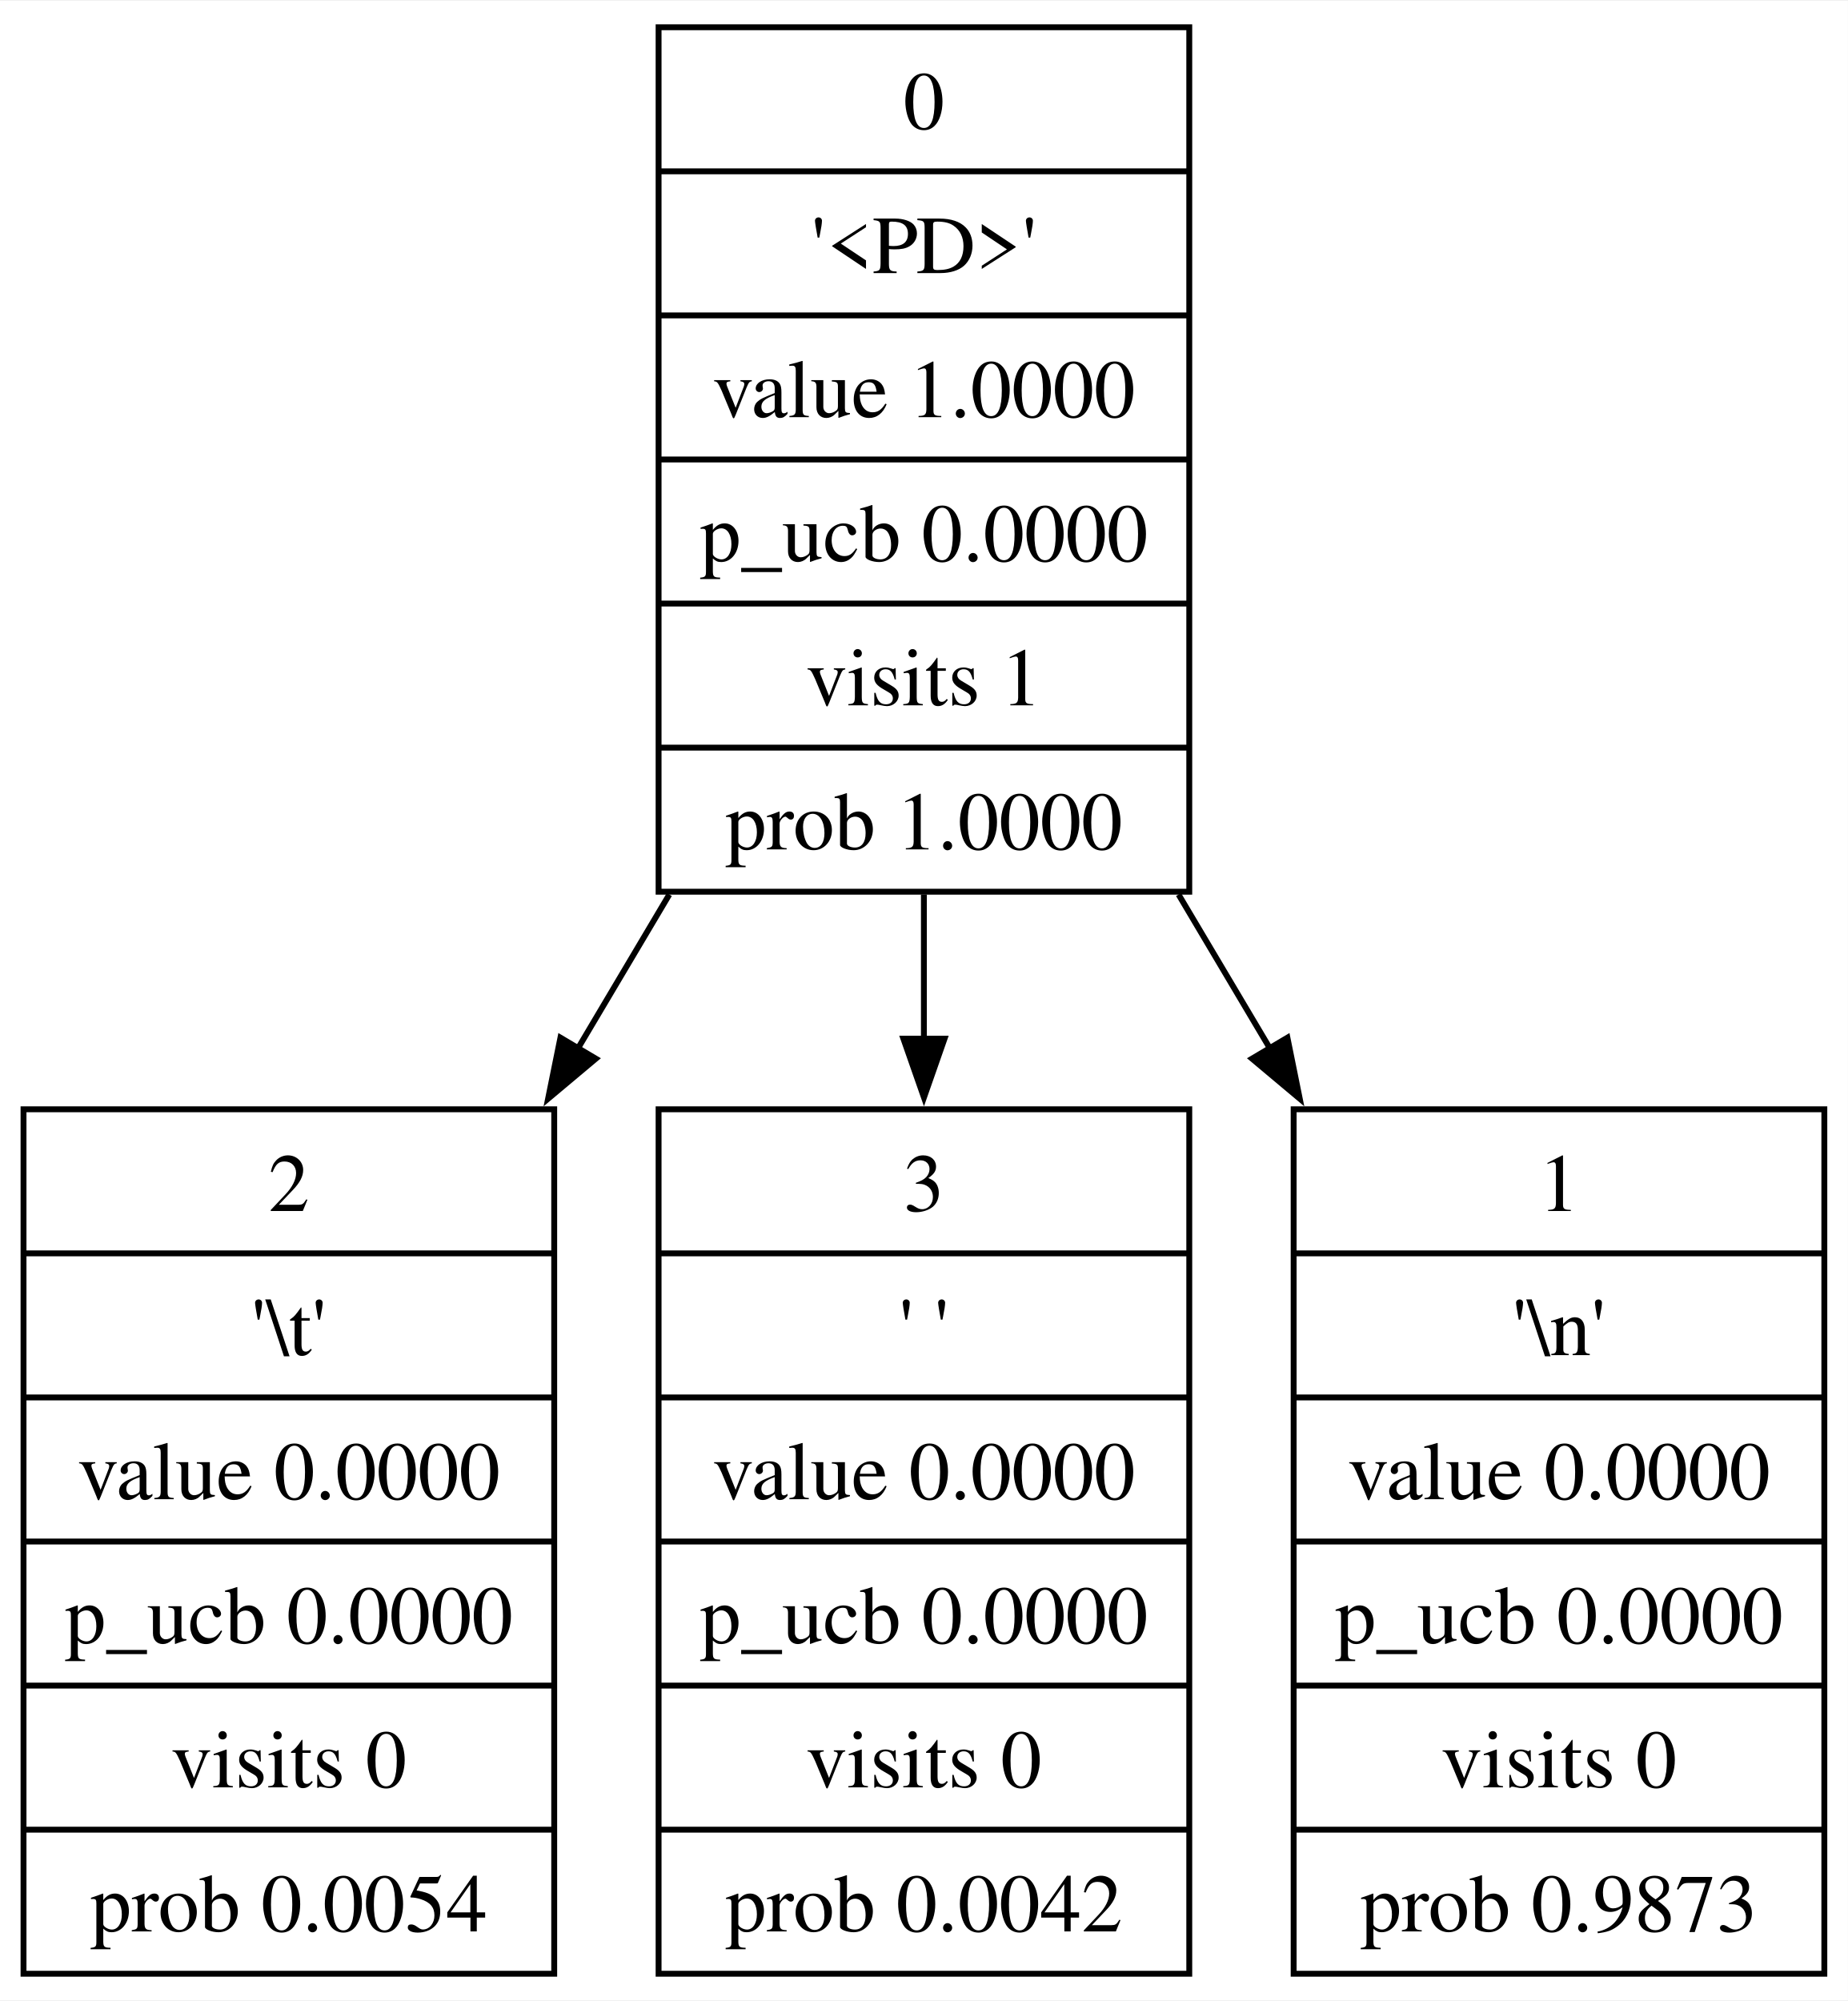
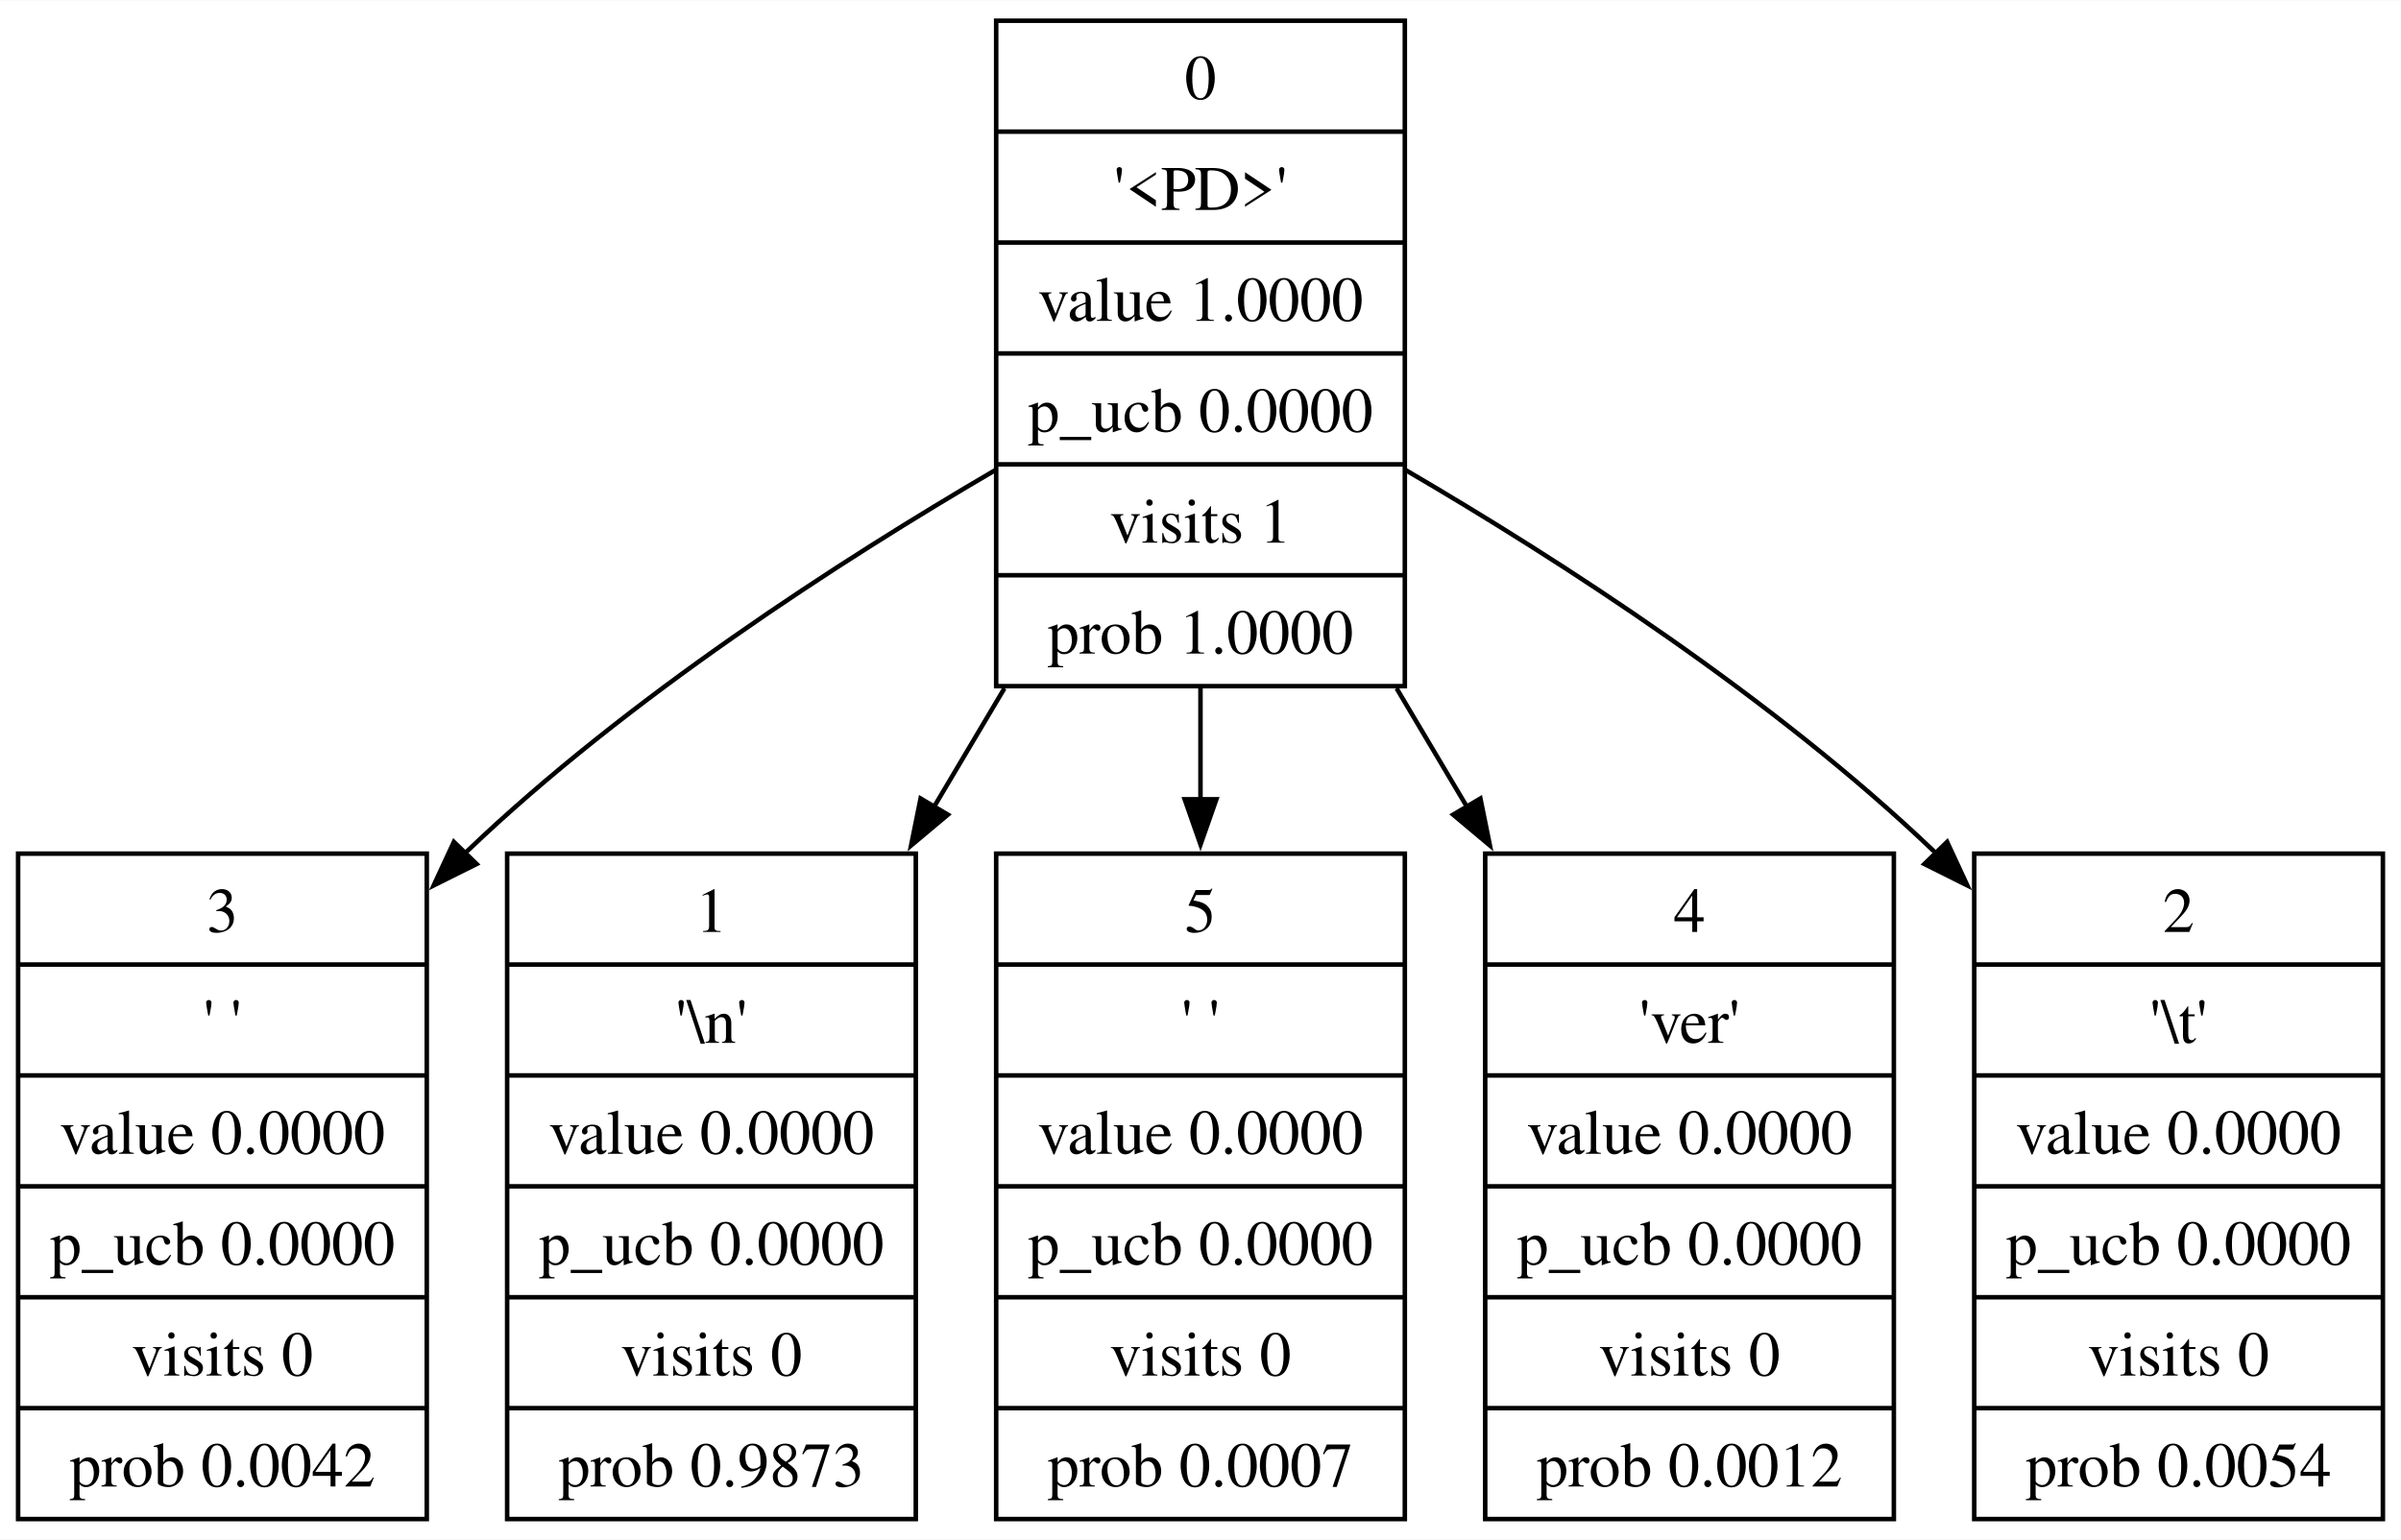
- <svg xmlns="http://www.w3.org/2000/svg" width="314pt" height="340pt" viewBox="0.00 0.00 314.25 340.00">
+ <svg xmlns="http://www.w3.org/2000/svg" width="530pt" height="340pt" viewBox="0.00 0.00 530.25 340.00">
  <g id="graph0" class="graph" transform="scale(1 1) rotate(0) translate(4 336)">
-     <polygon fill="white" stroke="none" points="-4,4 -4,-336 310.25,-336 310.25,4 -4,4" />
+     <polygon fill="white" stroke="none" points="-4,4 -4,-336 526.25,-336 526.25,4 -4,4" />
    <g id="node1" class="node">
      <polygon fill="none" stroke="black" points="0,-0.5 0,-147.5 90.25,-147.5 90.25,-0.5 0,-0.5" />
-       <text text-anchor="middle" x="45.12" y="-130.2" font-family="Times,serif" font-size="14.00">2</text>
+       <text text-anchor="middle" x="45.12" y="-130.2" font-family="Times,serif" font-size="14.00">3</text>
      <polyline fill="none" stroke="black" points="0,-123 90.25,-123" />
-       <text text-anchor="middle" x="45.12" y="-105.7" font-family="Times,serif" font-size="14.00">'\t'</text>
+       <text text-anchor="middle" x="45.12" y="-105.7" font-family="Times,serif" font-size="14.00">' '</text>
      <polyline fill="none" stroke="black" points="0,-98.5 90.25,-98.5" />
      <text text-anchor="middle" x="45.12" y="-81.2" font-family="Times,serif" font-size="14.00">value 0.0000</text>
      <polyline fill="none" stroke="black" points="0,-74 90.25,-74" />
      <text text-anchor="middle" x="45.12" y="-56.7" font-family="Times,serif" font-size="14.00">p_ucb 0.0000</text>
      <polyline fill="none" stroke="black" points="0,-49.5 90.25,-49.5" />
      <text text-anchor="middle" x="45.12" y="-32.2" font-family="Times,serif" font-size="14.00">visits 0</text>
      <polyline fill="none" stroke="black" points="0,-25 90.25,-25" />
-       <text text-anchor="middle" x="45.12" y="-7.7" font-family="Times,serif" font-size="14.00">prob 0.0054</text>
+       <text text-anchor="middle" x="45.12" y="-7.7" font-family="Times,serif" font-size="14.00">prob 0.0042</text>
    </g>
    <g id="node2" class="node">
      <polygon fill="none" stroke="black" points="108,-0.5 108,-147.5 198.25,-147.5 198.25,-0.5 108,-0.5" />
-       <text text-anchor="middle" x="153.12" y="-130.2" font-family="Times,serif" font-size="14.00">3</text>
+       <text text-anchor="middle" x="153.12" y="-130.2" font-family="Times,serif" font-size="14.00">1</text>
      <polyline fill="none" stroke="black" points="108,-123 198.25,-123" />
-       <text text-anchor="middle" x="153.12" y="-105.7" font-family="Times,serif" font-size="14.00">' '</text>
+       <text text-anchor="middle" x="153.12" y="-105.7" font-family="Times,serif" font-size="14.00">'\n'</text>
      <polyline fill="none" stroke="black" points="108,-98.5 198.25,-98.5" />
      <text text-anchor="middle" x="153.12" y="-81.2" font-family="Times,serif" font-size="14.00">value 0.0000</text>
      <polyline fill="none" stroke="black" points="108,-74 198.25,-74" />
      <text text-anchor="middle" x="153.12" y="-56.7" font-family="Times,serif" font-size="14.00">p_ucb 0.0000</text>
      <polyline fill="none" stroke="black" points="108,-49.5 198.25,-49.5" />
      <text text-anchor="middle" x="153.12" y="-32.2" font-family="Times,serif" font-size="14.00">visits 0</text>
      <polyline fill="none" stroke="black" points="108,-25 198.25,-25" />
-       <text text-anchor="middle" x="153.12" y="-7.7" font-family="Times,serif" font-size="14.00">prob 0.0042</text>
+       <text text-anchor="middle" x="153.12" y="-7.7" font-family="Times,serif" font-size="14.00">prob 0.9873</text>
    </g>
    <g id="node3" class="node">
-       <polygon fill="none" stroke="black" points="108,-184.5 108,-331.5 198.25,-331.5 198.25,-184.5 108,-184.5" />
-       <text text-anchor="middle" x="153.12" y="-314.2" font-family="Times,serif" font-size="14.00">0</text>
-       <polyline fill="none" stroke="black" points="108,-307 198.25,-307" />
-       <text text-anchor="middle" x="153.12" y="-289.7" font-family="Times,serif" font-size="14.00">'&lt;PD&gt;'</text>
-       <polyline fill="none" stroke="black" points="108,-282.5 198.25,-282.5" />
-       <text text-anchor="middle" x="153.12" y="-265.2" font-family="Times,serif" font-size="14.00">value 1.0000</text>
-       <polyline fill="none" stroke="black" points="108,-258 198.25,-258" />
-       <text text-anchor="middle" x="153.12" y="-240.7" font-family="Times,serif" font-size="14.00">p_ucb 0.0000</text>
-       <polyline fill="none" stroke="black" points="108,-233.5 198.25,-233.5" />
-       <text text-anchor="middle" x="153.12" y="-216.2" font-family="Times,serif" font-size="14.00">visits 1</text>
-       <polyline fill="none" stroke="black" points="108,-209 198.25,-209" />
-       <text text-anchor="middle" x="153.12" y="-191.7" font-family="Times,serif" font-size="14.00">prob 1.0000</text>
-     </g>
-     <g id="edge1" class="edge">
-       <path fill="none" stroke="black" d="M109.82,-184.02C104.7,-175.4 99.45,-166.55 94.26,-157.81" />
-       <polygon fill="black" stroke="black" points="97.33,-156.11 89.21,-149.3 91.31,-159.68 97.33,-156.11" />
-     </g>
-     <g id="edge3" class="edge">
-       <path fill="none" stroke="black" d="M153.12,-184.02C153.12,-175.96 153.12,-167.69 153.12,-159.5" />
-       <polygon fill="black" stroke="black" points="156.63,-159.51 153.13,-149.51 149.63,-159.51 156.63,-159.51" />
-     </g>
-     <g id="node4" class="node">
      <polygon fill="none" stroke="black" points="216,-0.5 216,-147.5 306.25,-147.5 306.25,-0.5 216,-0.5" />
-       <text text-anchor="middle" x="261.12" y="-130.2" font-family="Times,serif" font-size="14.00">1</text>
+       <text text-anchor="middle" x="261.12" y="-130.2" font-family="Times,serif" font-size="14.00">5</text>
      <polyline fill="none" stroke="black" points="216,-123 306.25,-123" />
-       <text text-anchor="middle" x="261.12" y="-105.7" font-family="Times,serif" font-size="14.00">'\n'</text>
+       <text text-anchor="middle" x="261.12" y="-105.7" font-family="Times,serif" font-size="14.00">' '</text>
      <polyline fill="none" stroke="black" points="216,-98.5 306.25,-98.5" />
      <text text-anchor="middle" x="261.12" y="-81.2" font-family="Times,serif" font-size="14.00">value 0.0000</text>
      <polyline fill="none" stroke="black" points="216,-74 306.25,-74" />
      <text text-anchor="middle" x="261.12" y="-56.7" font-family="Times,serif" font-size="14.00">p_ucb 0.0000</text>
      <polyline fill="none" stroke="black" points="216,-49.5 306.25,-49.5" />
      <text text-anchor="middle" x="261.12" y="-32.2" font-family="Times,serif" font-size="14.00">visits 0</text>
      <polyline fill="none" stroke="black" points="216,-25 306.25,-25" />
-       <text text-anchor="middle" x="261.12" y="-7.7" font-family="Times,serif" font-size="14.00">prob 0.9873</text>
+       <text text-anchor="middle" x="261.12" y="-7.7" font-family="Times,serif" font-size="14.00">prob 0.0007</text>
+     </g>
+     <g id="node4" class="node">
+       <polygon fill="none" stroke="black" points="324,-0.5 324,-147.5 414.25,-147.5 414.25,-0.5 324,-0.5" />
+       <text text-anchor="middle" x="369.12" y="-130.2" font-family="Times,serif" font-size="14.00">4</text>
+       <polyline fill="none" stroke="black" points="324,-123 414.25,-123" />
+       <text text-anchor="middle" x="369.12" y="-105.7" font-family="Times,serif" font-size="14.00">'ver'</text>
+       <polyline fill="none" stroke="black" points="324,-98.5 414.25,-98.5" />
+       <text text-anchor="middle" x="369.12" y="-81.2" font-family="Times,serif" font-size="14.00">value 0.0000</text>
+       <polyline fill="none" stroke="black" points="324,-74 414.25,-74" />
+       <text text-anchor="middle" x="369.12" y="-56.7" font-family="Times,serif" font-size="14.00">p_ucb 0.0000</text>
+       <polyline fill="none" stroke="black" points="324,-49.5 414.25,-49.5" />
+       <text text-anchor="middle" x="369.12" y="-32.2" font-family="Times,serif" font-size="14.00">visits 0</text>
+       <polyline fill="none" stroke="black" points="324,-25 414.25,-25" />
+       <text text-anchor="middle" x="369.12" y="-7.7" font-family="Times,serif" font-size="14.00">prob 0.0012</text>
+     </g>
+     <g id="node5" class="node">
+       <polygon fill="none" stroke="black" points="432,-0.5 432,-147.5 522.25,-147.5 522.25,-0.5 432,-0.5" />
+       <text text-anchor="middle" x="477.12" y="-130.2" font-family="Times,serif" font-size="14.00">2</text>
+       <polyline fill="none" stroke="black" points="432,-123 522.25,-123" />
+       <text text-anchor="middle" x="477.12" y="-105.7" font-family="Times,serif" font-size="14.00">'\t'</text>
+       <polyline fill="none" stroke="black" points="432,-98.5 522.25,-98.5" />
+       <text text-anchor="middle" x="477.12" y="-81.2" font-family="Times,serif" font-size="14.00">value 0.0000</text>
+       <polyline fill="none" stroke="black" points="432,-74 522.25,-74" />
+       <text text-anchor="middle" x="477.12" y="-56.7" font-family="Times,serif" font-size="14.00">p_ucb 0.0000</text>
+       <polyline fill="none" stroke="black" points="432,-49.5 522.25,-49.5" />
+       <text text-anchor="middle" x="477.12" y="-32.2" font-family="Times,serif" font-size="14.00">visits 0</text>
+       <polyline fill="none" stroke="black" points="432,-25 522.25,-25" />
+       <text text-anchor="middle" x="477.12" y="-7.7" font-family="Times,serif" font-size="14.00">prob 0.0054</text>
+     </g>
+     <g id="node6" class="node">
+       <polygon fill="none" stroke="black" points="216,-184.5 216,-331.5 306.25,-331.5 306.25,-184.5 216,-184.5" />
+       <text text-anchor="middle" x="261.12" y="-314.2" font-family="Times,serif" font-size="14.00">0</text>
+       <polyline fill="none" stroke="black" points="216,-307 306.25,-307" />
+       <text text-anchor="middle" x="261.12" y="-289.7" font-family="Times,serif" font-size="14.00">'&lt;PD&gt;'</text>
+       <polyline fill="none" stroke="black" points="216,-282.5 306.25,-282.5" />
+       <text text-anchor="middle" x="261.12" y="-265.2" font-family="Times,serif" font-size="14.00">value 1.0000</text>
+       <polyline fill="none" stroke="black" points="216,-258 306.25,-258" />
+       <text text-anchor="middle" x="261.12" y="-240.7" font-family="Times,serif" font-size="14.00">p_ucb 0.0000</text>
+       <polyline fill="none" stroke="black" points="216,-233.5 306.25,-233.5" />
+       <text text-anchor="middle" x="261.12" y="-216.2" font-family="Times,serif" font-size="14.00">visits 1</text>
+       <polyline fill="none" stroke="black" points="216,-209 306.25,-209" />
+       <text text-anchor="middle" x="261.12" y="-191.7" font-family="Times,serif" font-size="14.00">prob 1.0000</text>
+     </g>
+     <g id="edge3" class="edge">
+       <path fill="none" stroke="black" d="M215.85,-232.25C181.58,-212.22 134.53,-181.86 99.12,-148 98.95,-147.83 98.77,-147.66 98.59,-147.49" />
+       <polygon fill="black" stroke="black" points="101.26,-145.21 91.78,-140.48 96.24,-150.09 101.26,-145.21" />
+     </g>
+     <g id="edge5" class="edge">
+       <path fill="none" stroke="black" d="M217.82,-184.02C212.7,-175.4 207.45,-166.55 202.26,-157.81" />
+       <polygon fill="black" stroke="black" points="205.33,-156.11 197.21,-149.3 199.31,-159.68 205.33,-156.11" />
    </g>
    <g id="edge2" class="edge">
-       <path fill="none" stroke="black" d="M196.43,-184.02C201.55,-175.4 206.8,-166.55 211.99,-157.81" />
-       <polygon fill="black" stroke="black" points="214.94,-159.68 217.04,-149.3 208.92,-156.11 214.94,-159.68" />
+       <path fill="none" stroke="black" d="M261.12,-184.02C261.12,-175.96 261.12,-167.69 261.12,-159.5" />
+       <polygon fill="black" stroke="black" points="264.63,-159.51 261.13,-149.51 257.63,-159.51 264.63,-159.51" />
+     </g>
+     <g id="edge1" class="edge">
+       <path fill="none" stroke="black" d="M304.43,-184.02C309.55,-175.4 314.8,-166.55 319.99,-157.81" />
+       <polygon fill="black" stroke="black" points="322.94,-159.68 325.04,-149.3 316.92,-156.11 322.94,-159.68" />
+     </g>
+     <g id="edge4" class="edge">
+       <path fill="none" stroke="black" d="M306.4,-232.25C340.67,-212.22 387.72,-181.86 423.12,-148 423.3,-147.83 423.48,-147.66 423.66,-147.49" />
+       <polygon fill="black" stroke="black" points="426.01,-150.09 430.47,-140.48 420.99,-145.21 426.01,-150.09" />
    </g>
  </g>
</svg>
